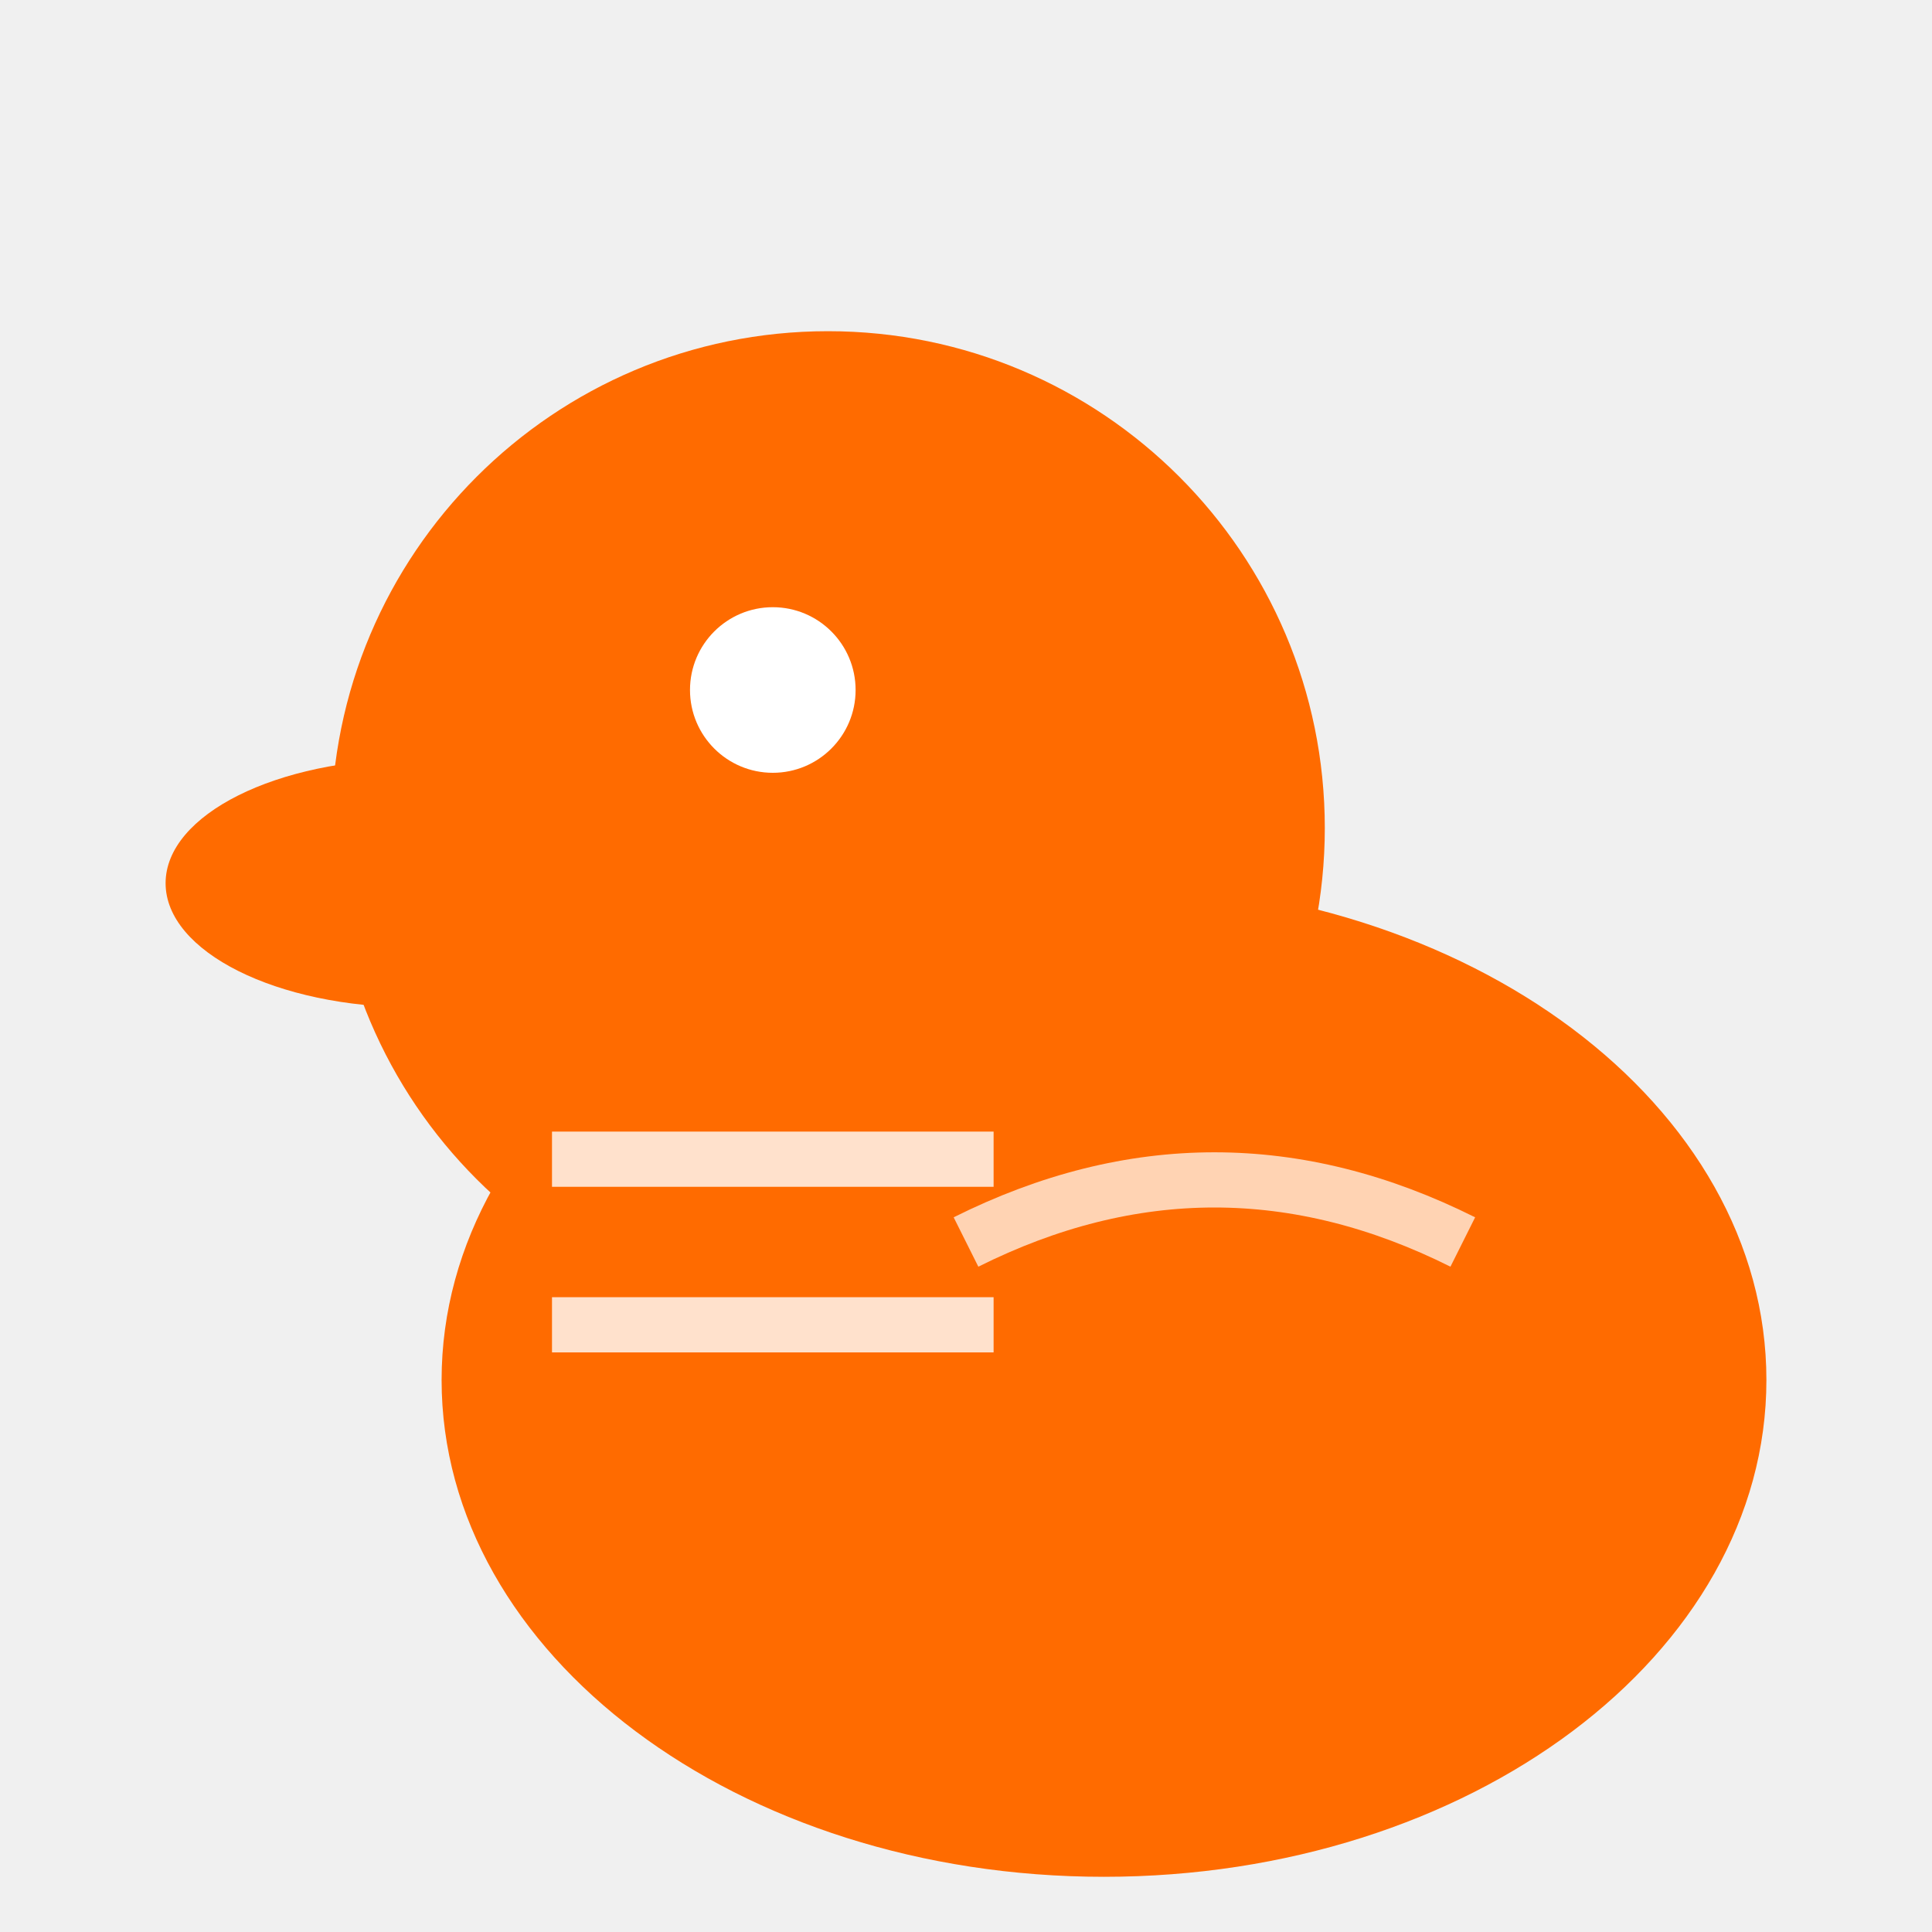
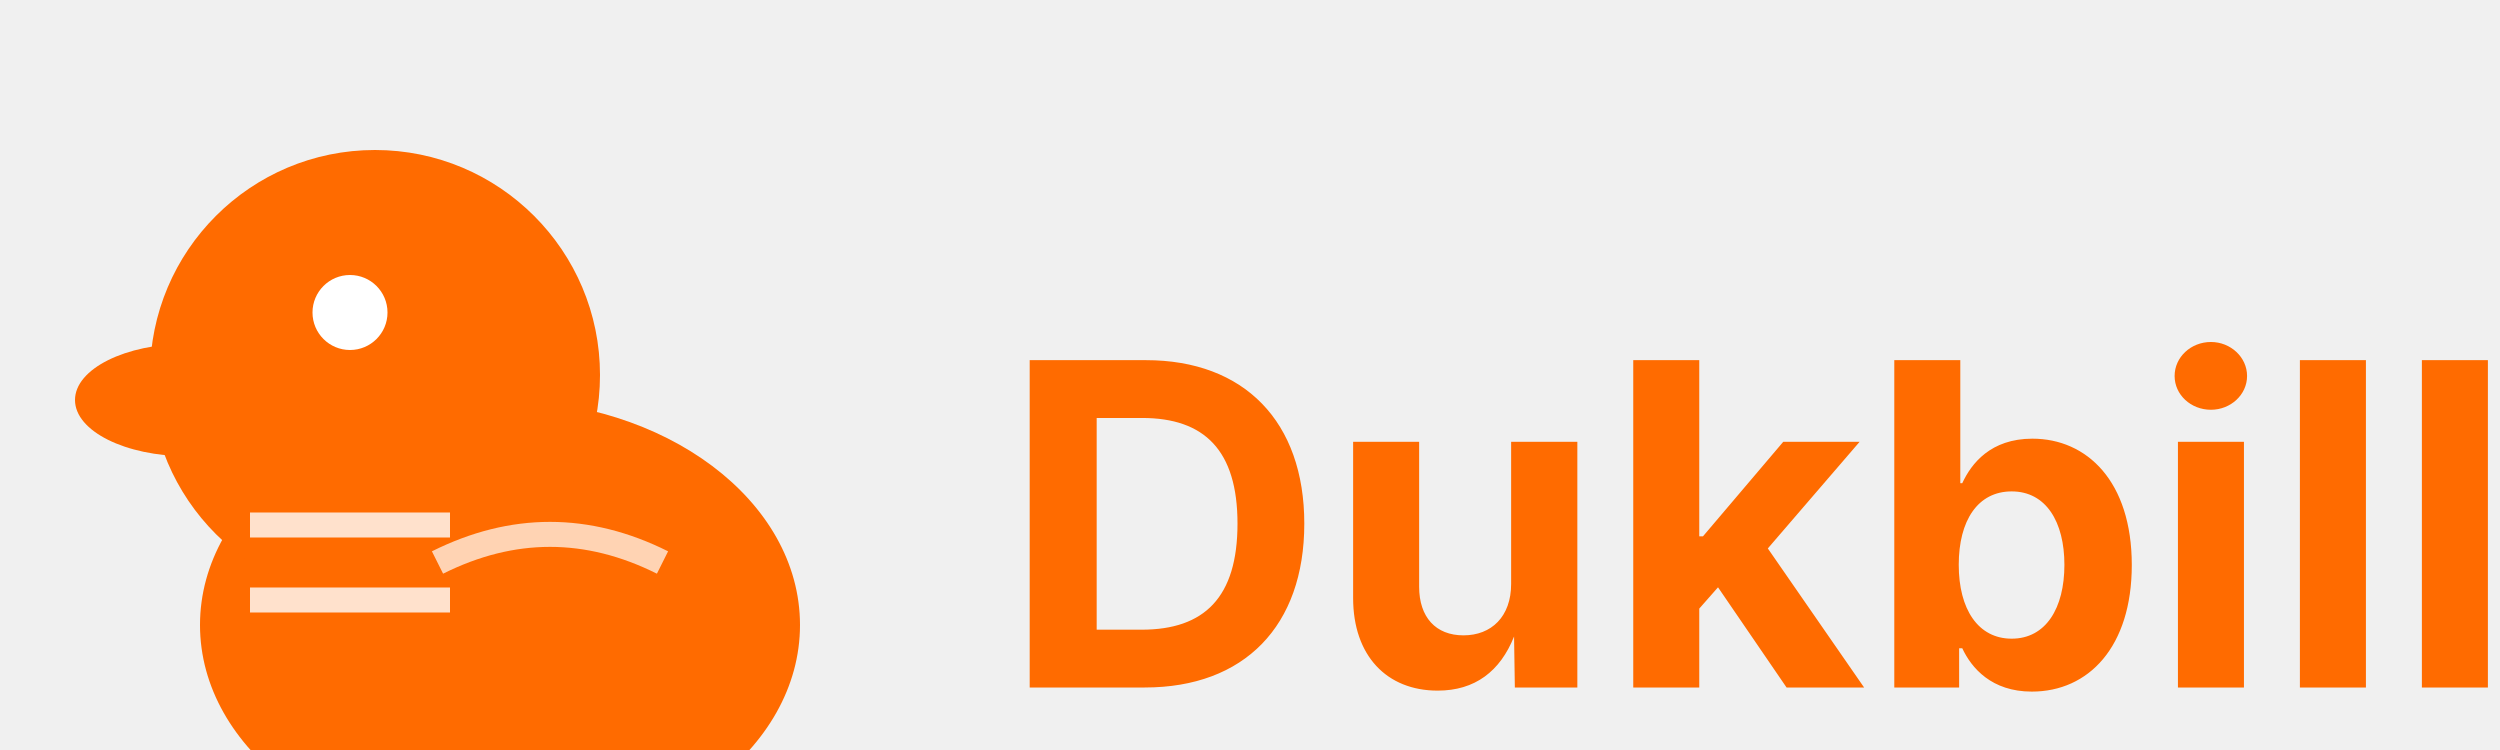
- <svg xmlns="http://www.w3.org/2000/svg" viewBox="0 0 70 70" fill="none">
+ <svg xmlns="http://www.w3.org/2000/svg" viewBox="0 0 200 60" fill="none">
  <ellipse cx="40" cy="50" rx="24" ry="18" fill="#FF6B00" />
  <circle cx="30" cy="30" r="18" fill="#FF6B00" />
  <ellipse cx="15" cy="32" rx="9" ry="4.5" fill="#FF6B00" />
  <circle cx="28" cy="25" r="3" fill="white" />
  <path d="M35 45c6-3 12-3 18 0" stroke="white" stroke-width="2" fill="none" opacity="0.7" />
  <path d="M20 42h16M20 48h16" stroke="white" stroke-width="2" opacity="0.8" />
+   <text x="80" y="55" font-size="36" font-weight="700" fill="#FF6B00" font-family="Inter, system-ui, -apple-system, BlinkMacSystemFont, 'Segoe UI', sans-serif">
+     Dukbill
+   </text>
</svg>
